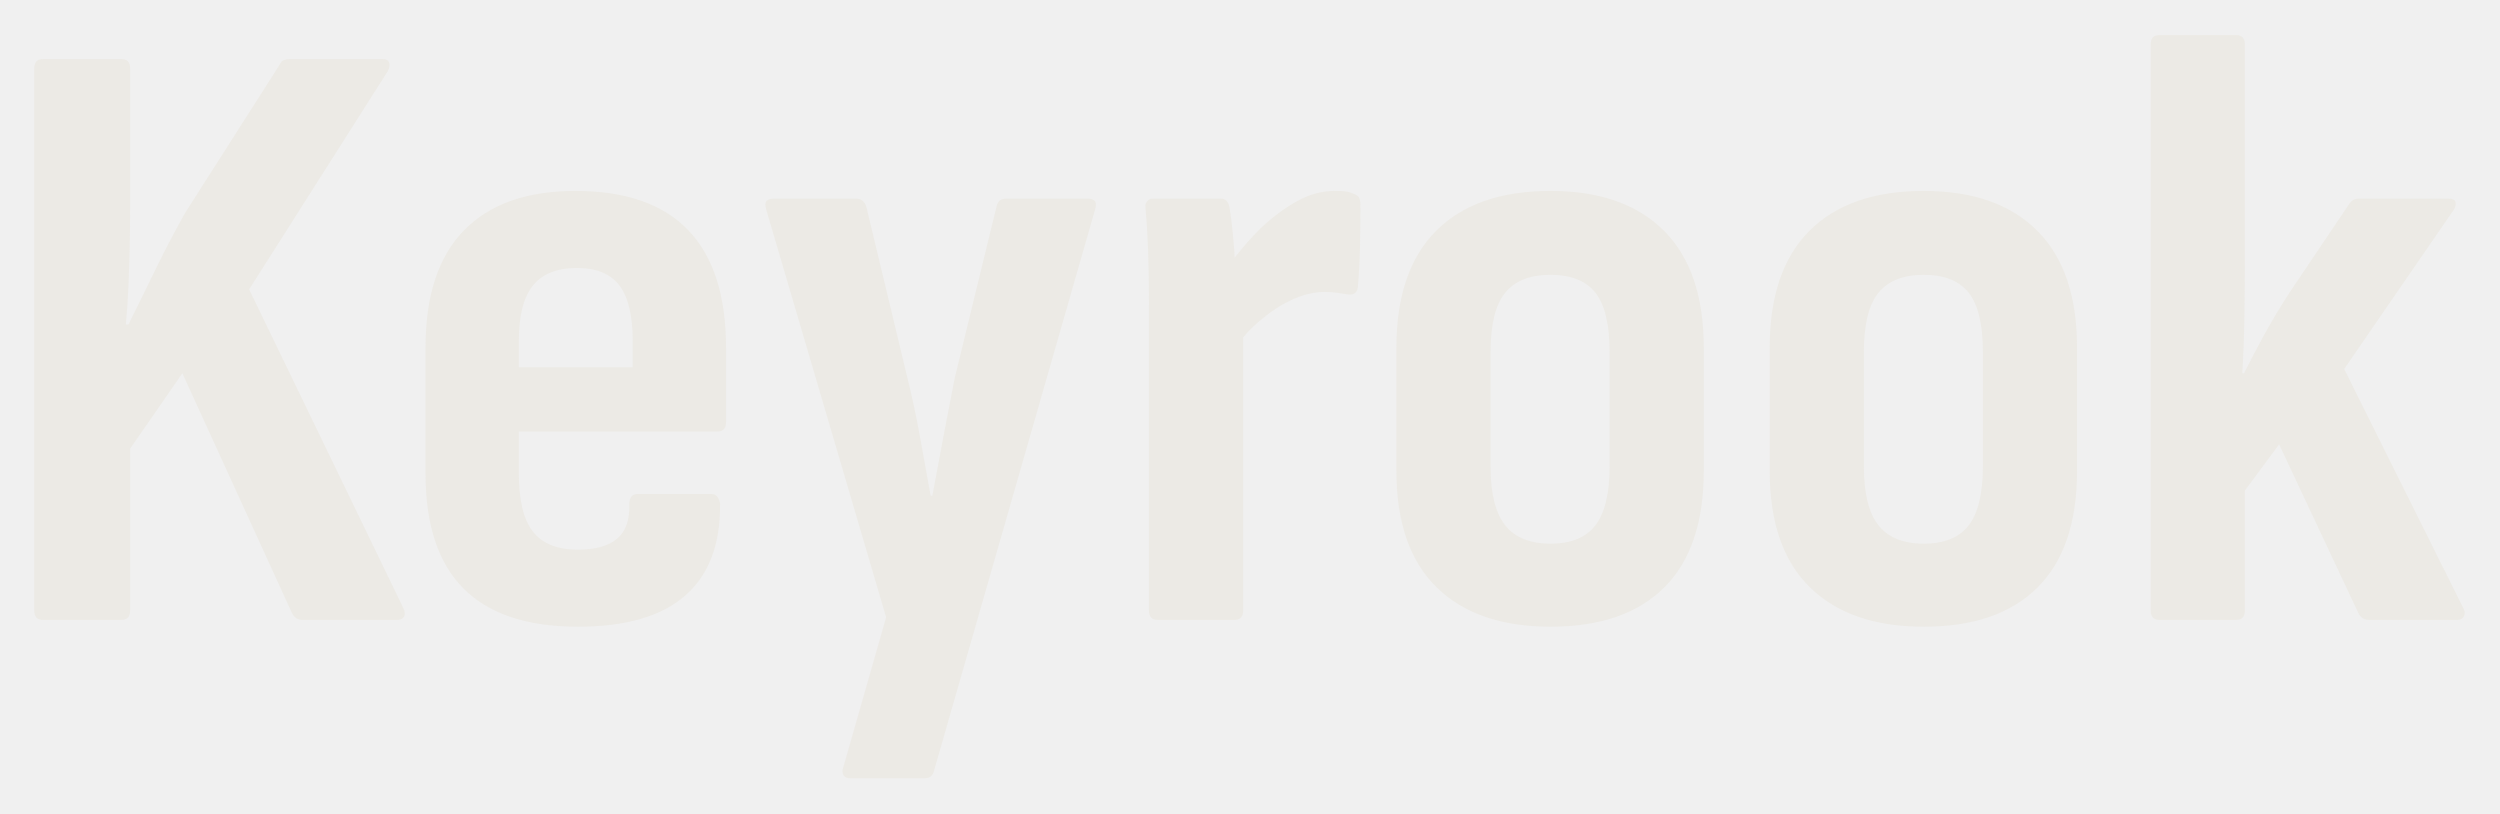
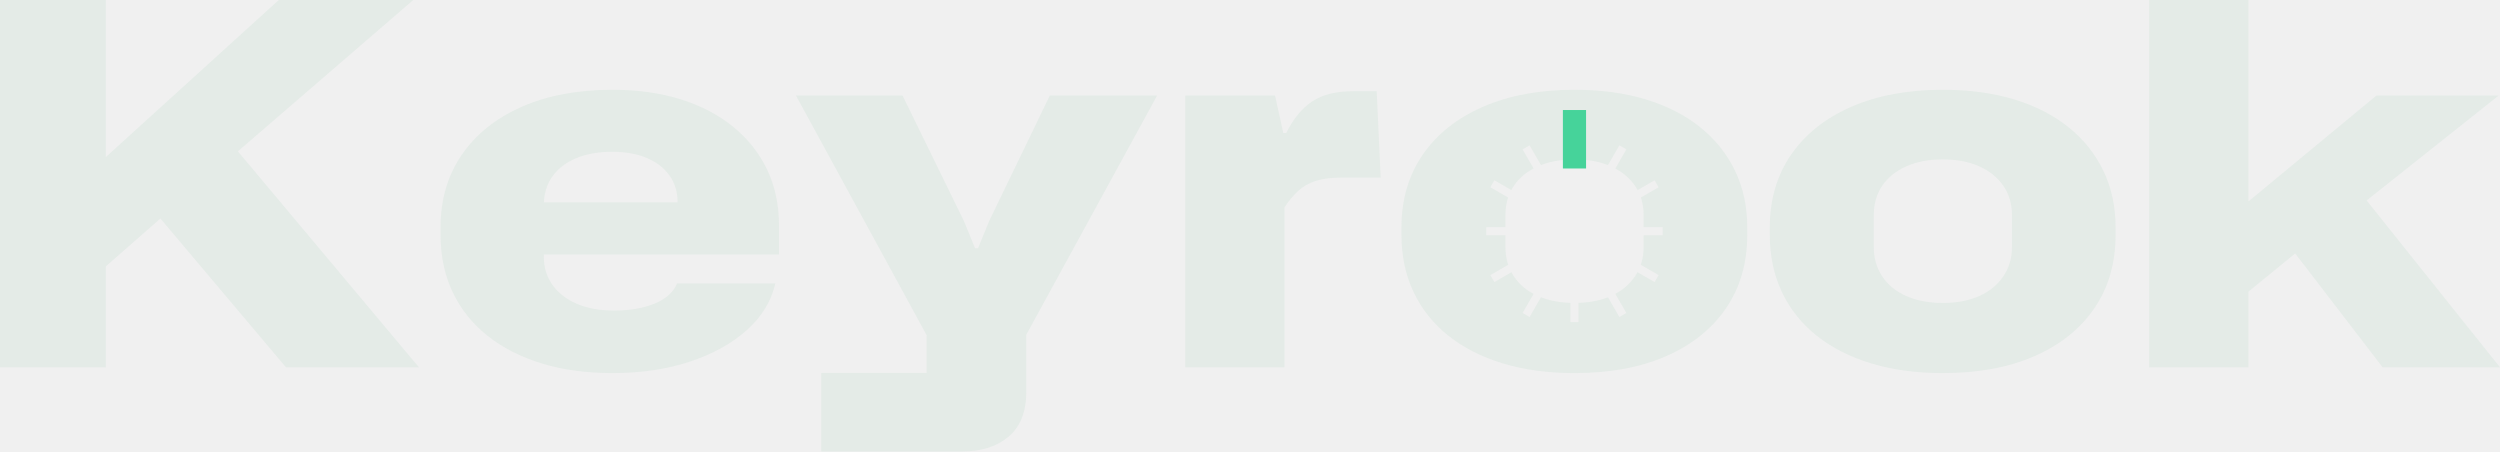
- <svg xmlns="http://www.w3.org/2000/svg" viewBox="15 -723 2920 948" width="292" height="95" role="img" aria-label="Keyrook">
-   <path fill="#ECEAE5" d="M65 0Q55 0 55 -11L55 -644Q55 -655 65 -655L157 -655Q167 -655 167 -644L167 -480Q167 -460 166.5 -436.5Q166 -413 165 -389.5Q164 -366 162 -345L165 -345Q180 -375 196 -408Q212 -441 231 -475L342 -649Q344 -655 354 -655L462 -655Q468 -655 469.5 -651Q471 -647 468 -641L306 -386L486 -14Q489 -8 487 -4Q485 0 479 0L368 0Q360 0 356 -8L228 -288L167 -200L167 -11Q167 0 157 0ZM690 8Q601 8 556.5 -36.5Q512 -81 512 -171L512 -318Q512 -409 557 -455Q602 -501 687 -501Q775 -501 819 -455Q863 -409 863 -318L863 -231Q863 -220 853 -220L621 -220L621 -171Q621 -124 637.5 -103Q654 -82 690 -82Q721 -82 736 -95Q751 -108 750 -135Q750 -147 760 -147L846 -147Q854 -147 856 -136Q857 -65 815.5 -28.5Q774 8 690 8ZM621 -295L754 -295L754 -326Q754 -370 738.5 -390.5Q723 -411 689 -411Q654 -411 637.5 -390.5Q621 -370 621 -326ZM1008 185Q1002 185 1000 181Q998 177 1000 172L1050 -3L910 -479Q908 -486 910 -489Q913 -492 918 -492L1015 -492Q1024 -492 1027 -482L1075 -282Q1083 -250 1089.5 -214Q1096 -178 1102 -145L1104 -145Q1110 -178 1117 -214.5Q1124 -251 1130 -282L1179 -483Q1181 -492 1190 -492L1286 -492Q1291 -492 1294 -489Q1296 -486 1294 -479L1106 176Q1104 185 1095 185ZM1367 0Q1357 0 1357 -11L1357 -367Q1357 -403 1356 -430.5Q1355 -458 1353 -480Q1352 -487 1356 -490Q1358 -492 1362 -492L1441 -492Q1449 -492 1451 -482Q1454 -464 1456 -439Q1457 -430 1457 -423Q1471 -441 1487 -457Q1507 -476 1529 -488.5Q1551 -501 1574 -501Q1581 -501 1586 -500.5Q1591 -500 1595 -498Q1601 -496 1602.5 -493Q1604 -490 1604 -484Q1604 -462 1603.5 -437Q1603 -412 1601 -389Q1600 -379 1590 -380Q1584 -381 1577 -382Q1570 -383 1562 -383Q1545 -383 1526.5 -375Q1508 -367 1491 -353Q1478 -343 1467 -330L1467 -11Q1467 0 1457 0ZM1826 8Q1740 8 1693 -38Q1646 -84 1646 -174L1646 -318Q1646 -408 1692.5 -454.5Q1739 -501 1826 -501Q1912 -501 1958.5 -454.5Q2005 -408 2005 -318L2005 -174Q2005 -84 1959 -38Q1913 8 1826 8ZM1826 -89Q1862 -89 1878.5 -110.5Q1895 -132 1895 -179L1895 -313Q1895 -361 1878.5 -382Q1862 -403 1826 -403Q1790 -403 1773 -382Q1756 -361 1756 -313L1756 -179Q1756 -132 1773 -110.5Q1790 -89 1826 -89ZM2262 8Q2176 8 2129 -38Q2082 -84 2082 -174L2082 -318Q2082 -408 2128.5 -454.5Q2175 -501 2262 -501Q2348 -501 2394.5 -454.5Q2441 -408 2441 -318L2441 -174Q2441 -84 2395 -38Q2349 8 2262 8ZM2262 -89Q2298 -89 2314.5 -110.5Q2331 -132 2331 -179L2331 -313Q2331 -361 2314.5 -382Q2298 -403 2262 -403Q2226 -403 2209 -382Q2192 -361 2192 -313L2192 -179Q2192 -132 2209 -110.5Q2226 -89 2262 -89ZM2537 0Q2527 0 2527 -11L2527 -672Q2527 -683 2537 -683L2627 -683Q2637 -683 2637 -672L2637 -422Q2637 -390 2636.5 -355.5Q2636 -321 2634 -288L2636 -288Q2648 -312 2661 -335.5Q2674 -359 2689 -382L2759 -486Q2763 -492 2770 -492L2875 -492Q2882 -492 2883 -488Q2884 -484 2881 -479L2753 -293L2892 -14Q2895 -9 2893 -4.5Q2891 0 2885 0L2782 0Q2774 0 2770 -7L2677 -205L2637 -151L2637 -11Q2637 0 2627 0Z" />
+ <svg xmlns="http://www.w3.org/2000/svg" viewBox="59.04 -729 4961.48 896" role="img" aria-label="Keyrook">
+   <defs>
+     <mask id="kr-dial" maskUnits="userSpaceOnUse" x="2813" y="-600" width="800" height="700">
+       <rect x="2813" y="-600" width="800" height="700" fill="#fff" />
+       <g fill="#000">
+         <rect x="-8" y="-192.07" width="16" height="50" transform="translate(3183.73 -270.2) rotate(30)" />
+         <rect x="-8" y="-188.16" width="16" height="50" transform="translate(3183.73 -270.2) rotate(60)" />
+         <rect x="-8" y="-175.1" width="16" height="50" transform="translate(3183.73 -270.2) rotate(90)" />
+         <rect x="-8" y="-188.16" width="16" height="50" transform="translate(3183.73 -270.2) rotate(120)" />
+         <rect x="-8" y="-192.07" width="16" height="50" transform="translate(3183.73 -270.2) rotate(150)" />
+         <rect x="-8" y="-180.4" width="16" height="50" transform="translate(3183.73 -270.2) rotate(180)" />
+         <rect x="-8" y="-192.07" width="16" height="50" transform="translate(3183.73 -270.2) rotate(210)" />
+         <rect x="-8" y="-188.16" width="16" height="50" transform="translate(3183.73 -270.2) rotate(240)" />
+         <rect x="-8" y="-175.1" width="16" height="50" transform="translate(3183.73 -270.2) rotate(270)" />
+         <rect x="-8" y="-188.16" width="16" height="50" transform="translate(3183.73 -270.2) rotate(300)" />
+         <rect x="-8" y="-192.07" width="16" height="50" transform="translate(3183.73 -270.2) rotate(330)" />
+       </g>
+     </mask>
+   </defs>
+   <g fill="#E4EBE7">
+     <path transform="translate(0 0) scale(1 -1)" d="M59.04 0V729H269.078V417.359L612.281 729H879.238L531.157 428.64L890.518 0H626.561L377.399 295.321L269.078 200.441V0Z" />
+   </g>
+   <g fill="#E4EBE7">
+     <path transform="translate(906 0) scale(1 -1)" d="M368.739 -11.44Q290.6 -11.44 227.9 7.78Q165.2 27 120.273 62.819Q75.346 98.638 51.353 149.34Q27.36 200.042 27.36 262.8V277.6Q27.36 360.531 69.54 421.885Q111.72 483.24 188.36 517.04Q265 550.84 368.711 550.84Q443.759 550.84 504.399 531.76Q565.039 512.68 608.734 476.861Q652.429 441.042 675.734 391.84Q699.039 342.638 699.039 281.88V224.04H196.719V327.44H511.8L497.8 309.76V327.359Q497.8 358.346 481.556 380.899Q465.312 403.452 436.334 415.606Q407.356 427.761 367.959 427.761Q326.679 427.761 296.024 414.826Q265.369 401.892 248.843 378.199Q232.318 354.506 232.318 321.799V219.32Q232.318 187.649 249.627 163.403Q266.937 139.157 298.297 125.898Q329.658 112.639 371.559 112.639Q418.24 112.639 452.06 126.439Q485.88 140.239 496.84 166.56H691.759Q679.759 113.52 634.859 73.56Q589.959 33.6 521.588 11.08Q453.218 -11.44 368.739 -11.44Z" />
+   </g>
+   <g fill="#E4EBE7">
+     <path transform="translate(1622 0) scale(1 -1)" d="M66.8 -167V-11.161H276.04V63.76L16.68 539.4H228.238L350.039 290.318L372.159 236.278H377.999L400.119 290.318L520.481 539.4H733.479L473.838 64.76V-48.241Q473.838 -107.68 438.959 -137.34Q404.079 -167 346.639 -167Z" />
+   </g>
+   <g fill="#E4EBE7">
+     <path transform="translate(2362 0) scale(1 -1)" d="M49.2 0V539.4H227.479L243.838 465.079H249.678Q270.798 507.48 301.138 527.74Q331.479 548 382.999 548H429.238L437.118 376.521H358.279Q327.919 376.521 307.459 369.681Q286.999 362.841 273.039 349.821Q259.078 336.801 246.278 317.761V0Z" />
+   </g>
+   <g mask="url(#kr-dial)" fill="#E4EBE7">
+     <path transform="translate(2813 0) scale(1 -1)" d="M370.701 -11.44Q292.04 -11.44 228.62 7.78Q165.2 27 120.365 62.819Q75.529 98.638 51.445 149.34Q27.36 200.042 27.36 262.8V277.6Q27.36 360.531 69.54 421.885Q111.72 483.24 189.015 517.04Q266.31 550.84 370.732 550.84Q449.639 550.84 512.699 531.62Q575.759 512.4 620.594 476.221Q665.429 440.042 689.514 389.84Q713.599 339.638 713.599 277.6V262.8Q713.599 179.181 671.779 117.67Q629.959 56.16 553.093 22.36Q476.227 -11.44 370.701 -11.44ZM370.722 127.759Q412.12 127.759 442.735 141.378Q473.351 154.997 490.636 180.323Q507.921 205.649 507.921 238.04V302.36Q507.921 335.786 490.644 360.559Q473.367 385.332 442.767 398.987Q412.166 412.641 370.839 412.641Q329.559 412.641 298.544 398.987Q267.529 385.332 250.643 360.559Q233.758 335.786 233.758 302.36V238.04Q233.758 205.649 250.643 180.323Q267.529 154.997 298.544 141.378Q329.559 127.759 370.722 127.759Z" />
+   </g>
+   <g fill="#E4EBE7">
+     <path transform="translate(3544 0) scale(1 -1)" d="M370.701 -11.44Q292.04 -11.44 228.62 7.78Q165.2 27 120.365 62.819Q75.529 98.638 51.445 149.34Q27.36 200.042 27.36 262.8V277.6Q27.36 360.531 69.54 421.885Q111.72 483.24 189.015 517.04Q266.31 550.84 370.732 550.84Q449.639 550.84 512.699 531.62Q575.759 512.4 620.594 476.221Q665.429 440.042 689.514 389.84Q713.599 339.638 713.599 277.6V262.8Q713.599 179.181 671.779 117.67Q629.959 56.16 553.093 22.36Q476.227 -11.44 370.701 -11.44ZM370.722 127.759Q412.12 127.759 442.735 141.378Q473.351 154.997 490.636 180.323Q507.921 205.649 507.921 238.04V302.36Q507.921 335.786 490.644 360.559Q473.367 385.332 442.767 398.987Q412.166 412.641 370.839 412.641Q329.559 412.641 298.544 398.987Q267.529 385.332 250.643 360.559Q233.758 335.786 233.758 302.36V238.04Q233.758 205.649 250.643 180.323Q267.529 154.997 298.544 141.378Q329.559 127.759 370.722 127.759Z" />
+   </g>
+   <g fill="#E4EBE7">
+     <path transform="translate(4275 0) scale(1 -1)" d="M49.2 0V729H246.278V0ZM512.6 0 329.199 238.801 470.758 343.8 745.518 0ZM234.718 140.76V319.719L500.28 539.4H742.918L408.879 273.96L401.999 277.4Z" />
+   </g>
+   <rect x="3160.73" y="-510.64" width="46" height="116" fill="#46D39A" />
</svg>
